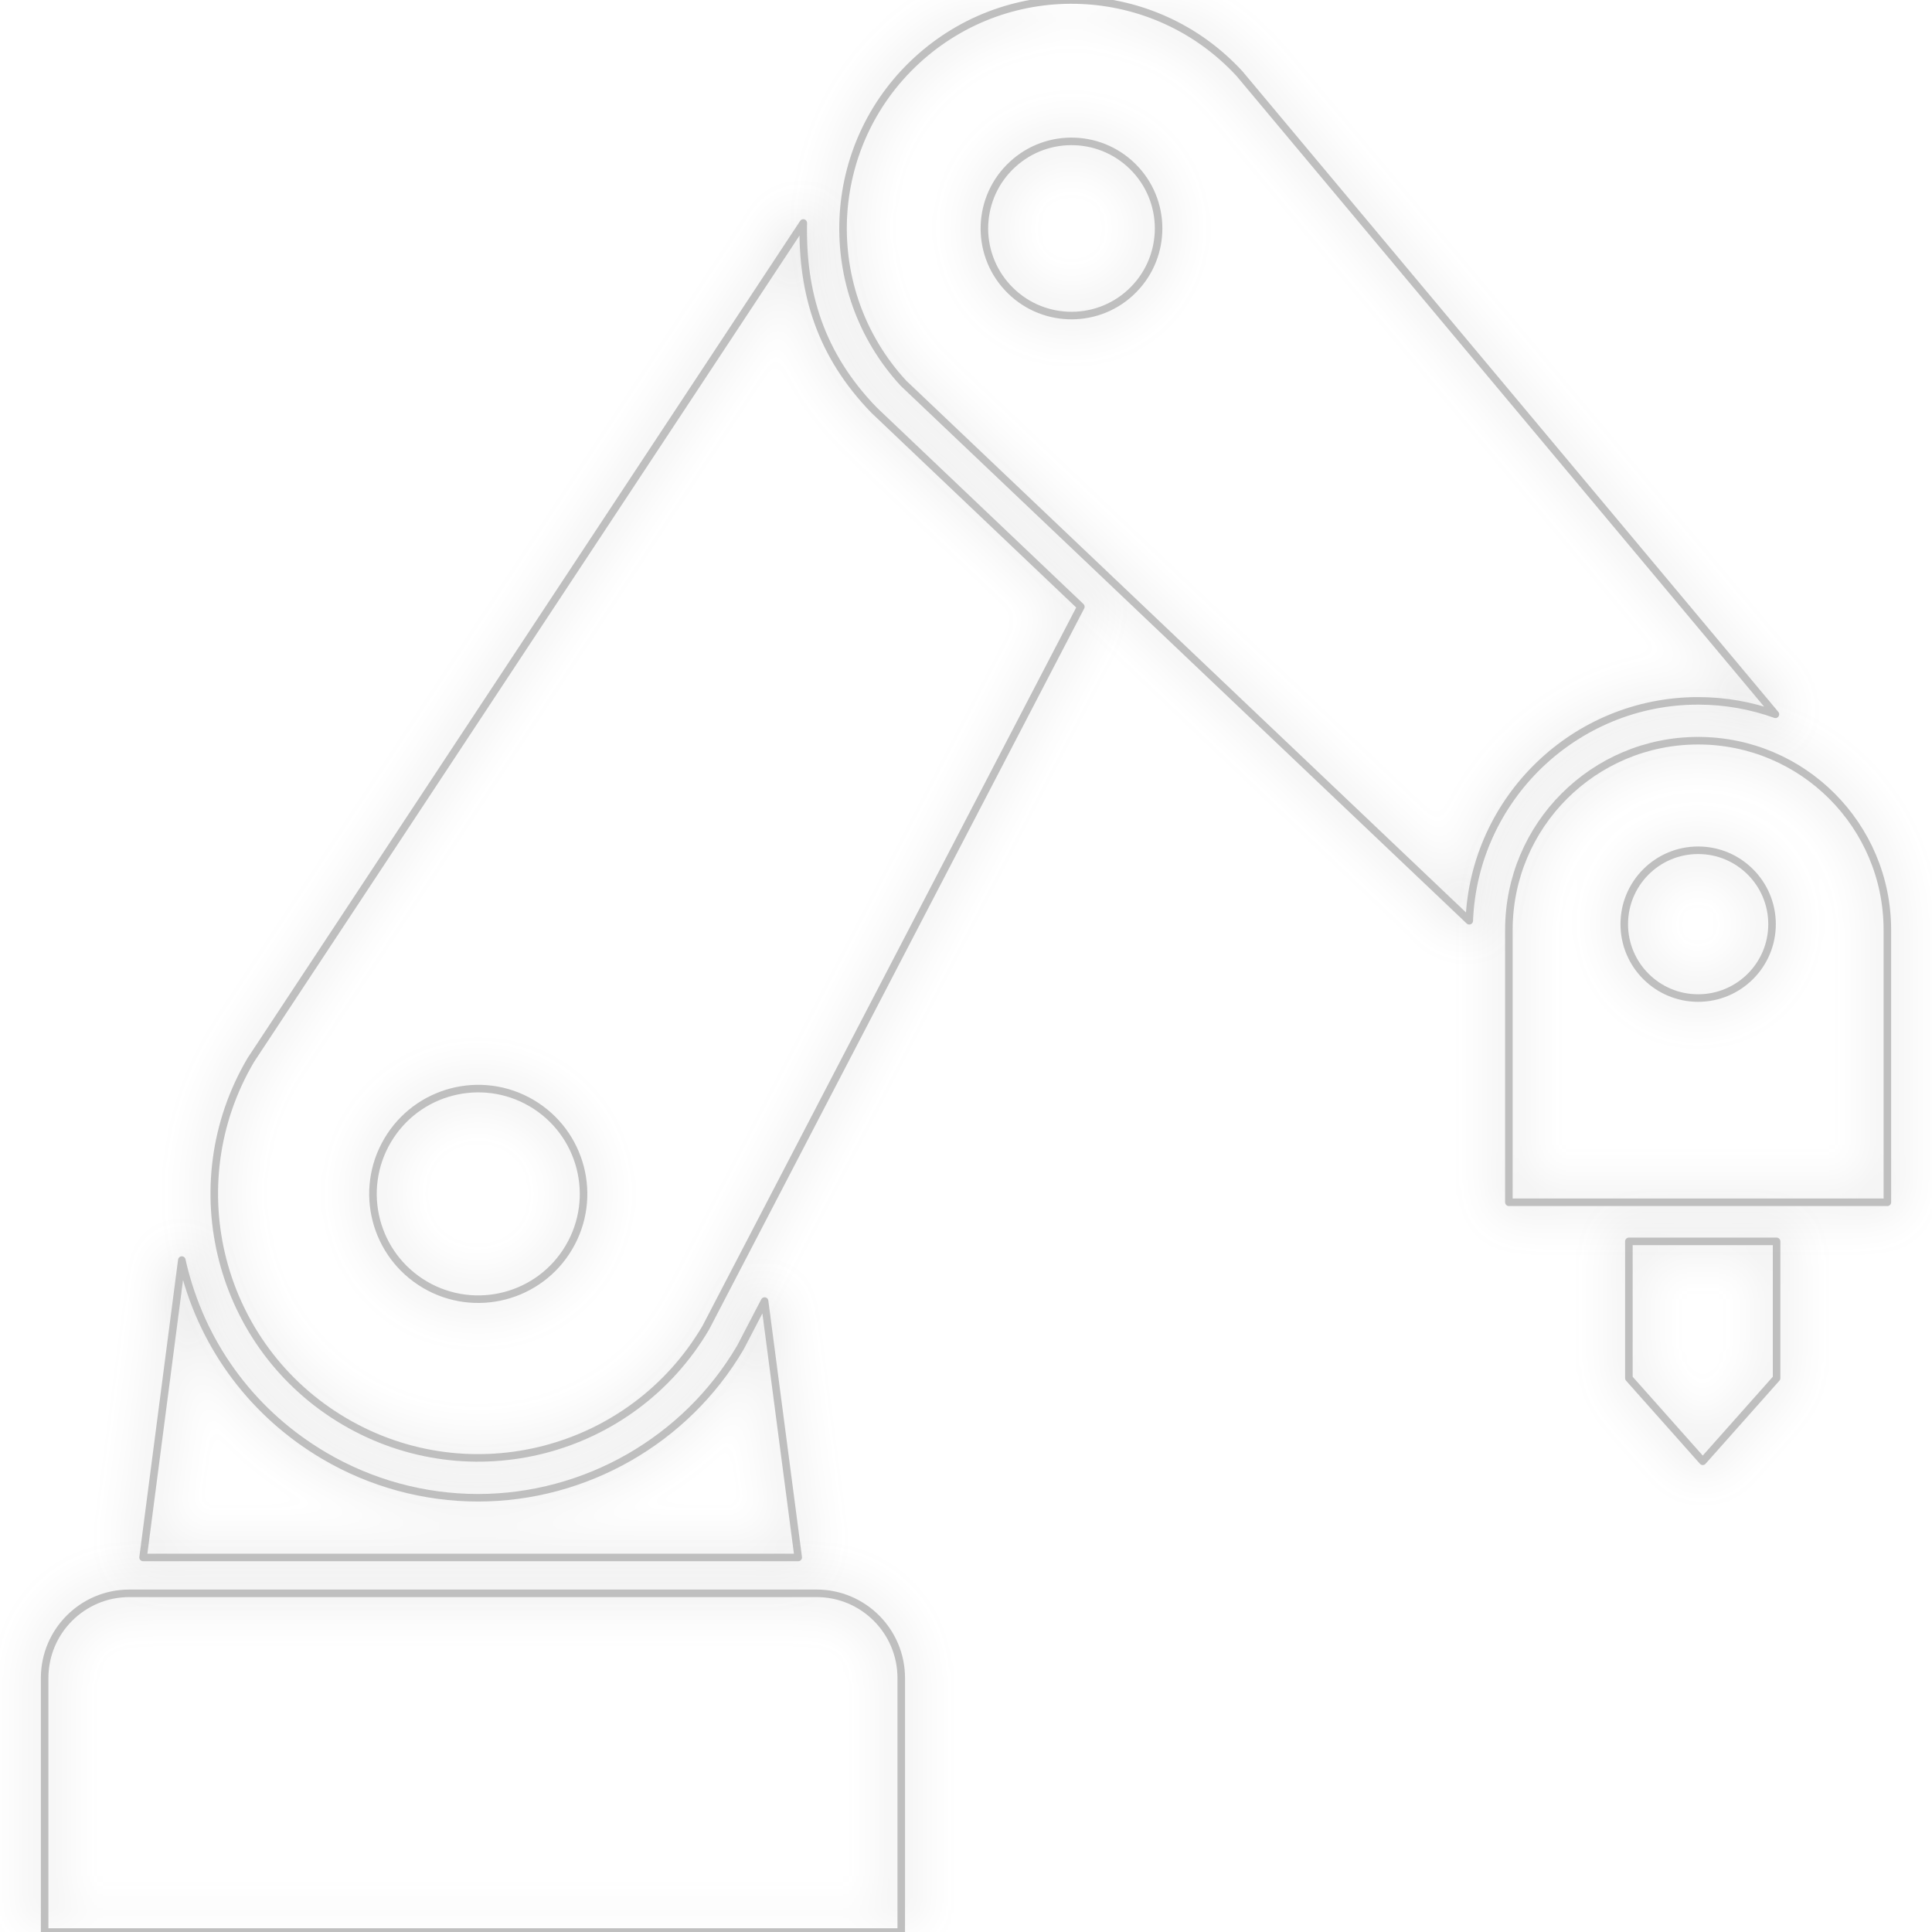
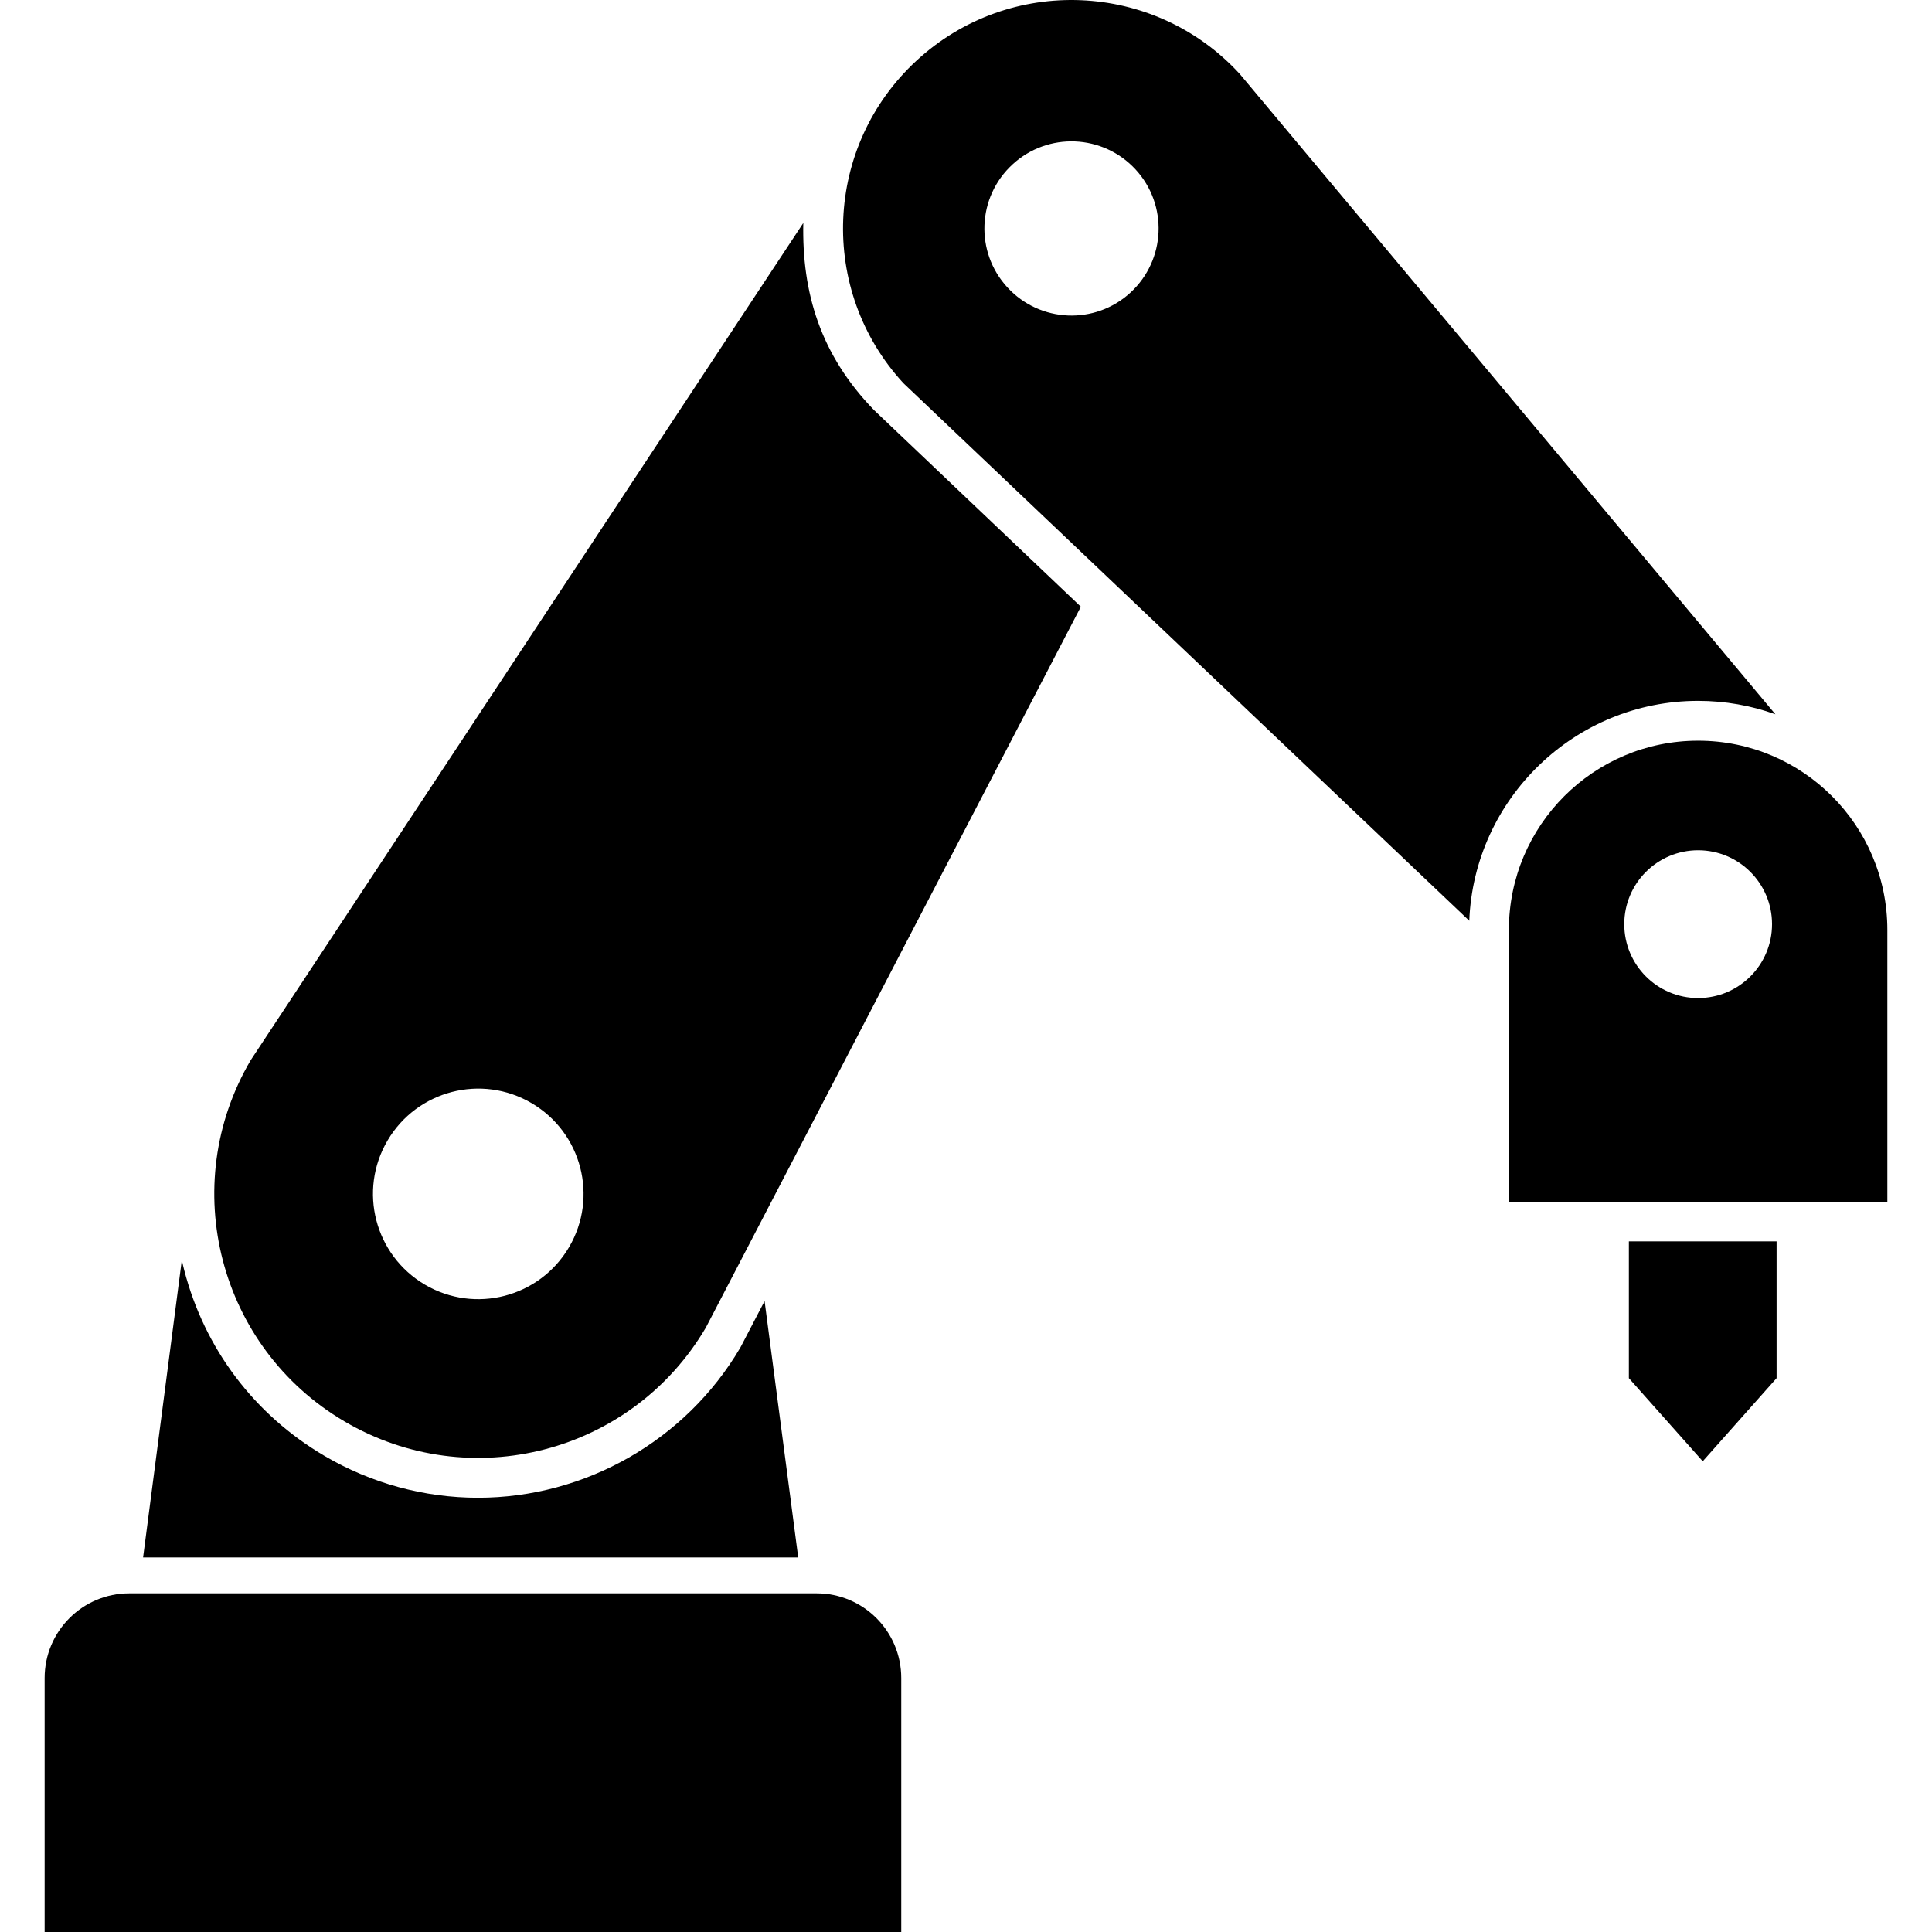
<svg xmlns="http://www.w3.org/2000/svg" class="robot-blueprint" viewBox="0 0 512 512">
  <style>
.st0{
+     .st0{
    fill:none;
    stroke:#BFBFBF;
    stroke-width:2;
    stroke-linecap:round;
    stroke-linejoin:round;
-     filter:drop-shadow(0 0 6px #BFBFBF);
+ 
+     stroke-dasharray:1200;
+     stroke-dashoffset:1200;
+ 
+     animation:drawRobot 3s forwards;
+ }
}
</style>
  <g>
    <path class="st0" d="M202.622,344.796l-6.208,11.926l-0.263,0.484c-14.411,24.499-41.026,39.714-69.478,39.714   c-14.272,0-28.371-3.847-40.731-11.122c-18.544-10.908-31.733-28.37-37.122-49.195c-0.238-0.886-0.434-1.78-0.632-2.674   L37.92,412.74h173.617L202.622,344.796z" />
    <path class="st0" d="M212.883,59.091L66.446,280.944c-19.578,33.283-8.465,76.172,24.844,95.749   c33.299,19.587,76.17,8.464,95.756-24.843l99.391-191.063l-54.788-52.082C217.361,93.974,212.497,77.52,212.883,59.091z    M150.794,330.533c-7.808,13.288-24.909,17.716-38.188,9.916c-13.287-7.824-17.724-24.909-9.907-38.196   c7.808-13.288,24.909-17.716,38.187-9.908C154.165,300.161,158.611,317.254,150.794,330.533z" />
    <path class="st0" d="M216.401,422.247H34.278c-12.402,0-22.449,10.055-22.449,22.457V512h227.012v-67.296   C238.841,432.302,228.794,422.247,216.401,422.247z" />
    <path class="st0" d="M450.024,185.737c7.184,0,14.082,1.255,20.48,3.559L328.505,19.542   c-22.646-24.606-60.956-26.188-85.554-3.535   c-24.606,22.637-26.18,60.949-3.535,85.546   l149.955,142.458   C390.65,211.663,417.356,185.737,450.024,185.737z     M299.584,77.537   c-9.374,8.628-23.973,8.013-32.602-1.361   c-8.645-9.375-8.038-23.974,1.345-32.603   c9.375-8.644,23.974-8.038,32.619,1.346   C309.575,54.293,308.967,68.892,299.584,77.537z" />
    <polygon class="st0" points="431.668,365.227 451.246,387.249 470.815,365.227 470.815,328.975 431.668,328.975" />
    <path class="st0" d="M450.024,196.292   c-27.698,0-50.155,22.449-50.155,50.155v72.169h100.301v-72.169   C500.171,218.741,477.73,196.292,450.024,196.292z     M450.024,264.492   c-10.818,0-19.578-8.768-19.578-19.578   c0-10.818,8.76-19.586,19.578-19.586   c10.81,0,19.586,8.767,19.586,19.586   C469.61,255.723,460.835,264.492,450.024,264.492z" />
  </g>
</svg>
